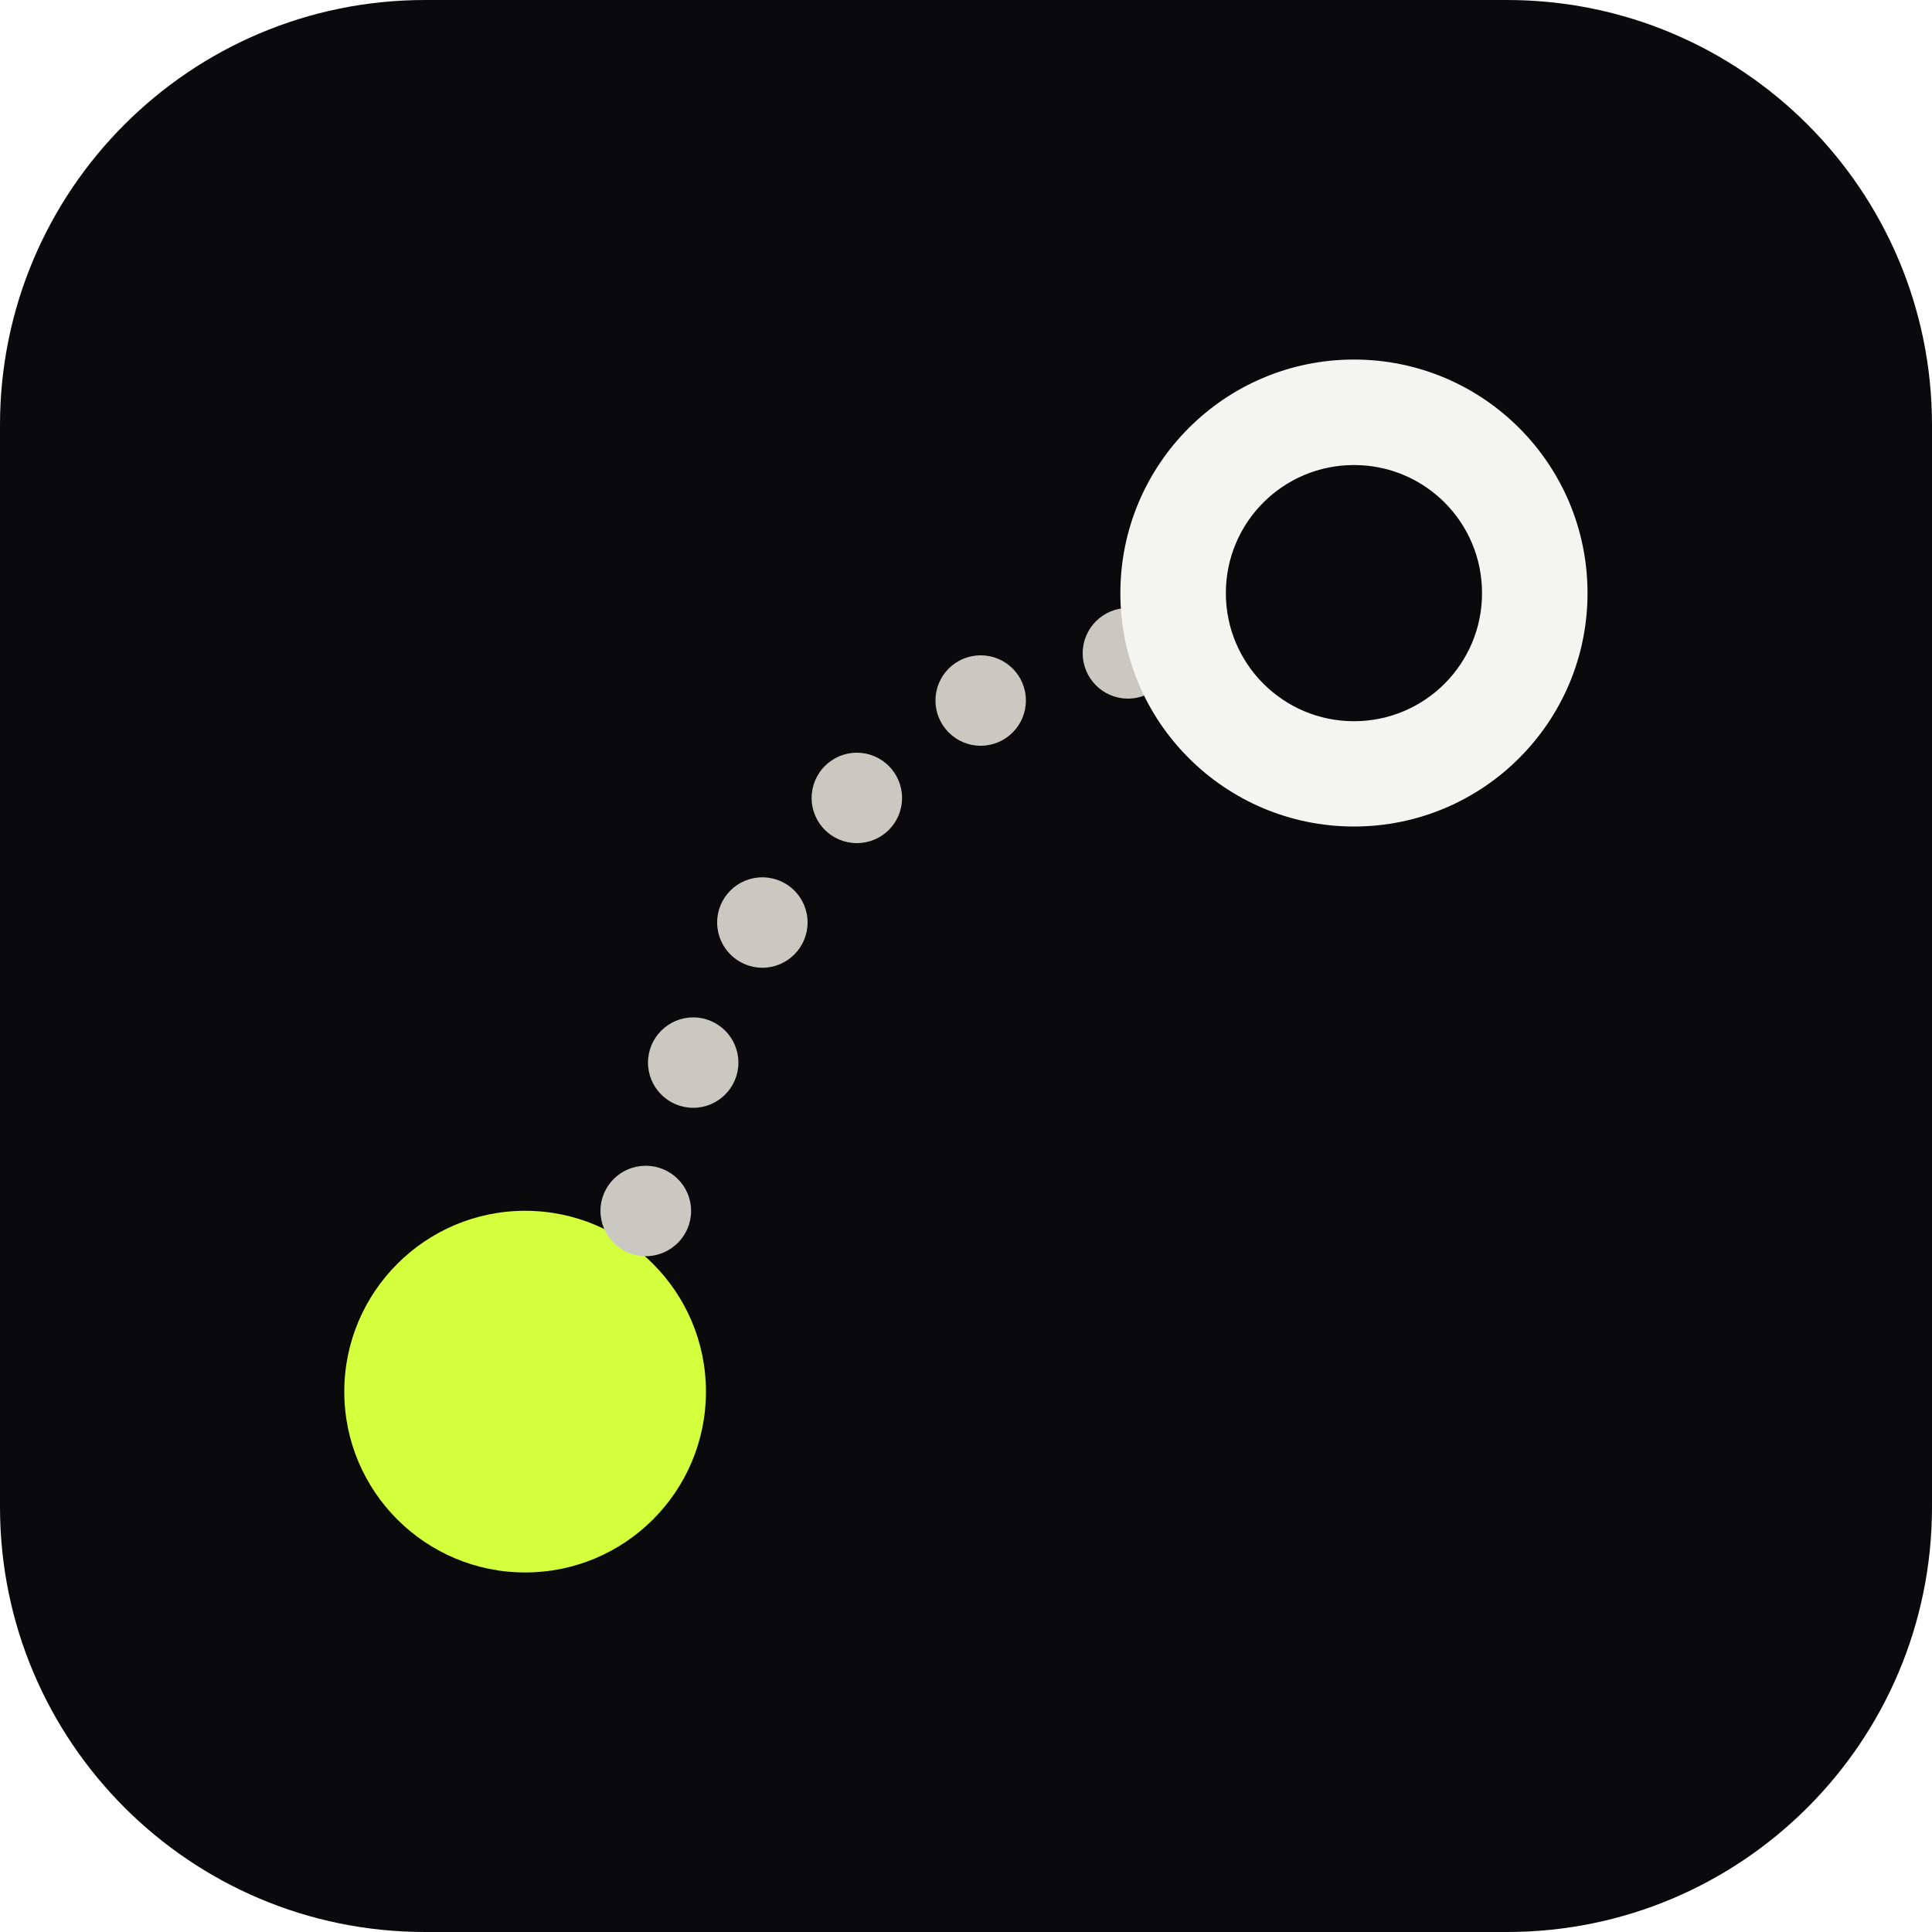
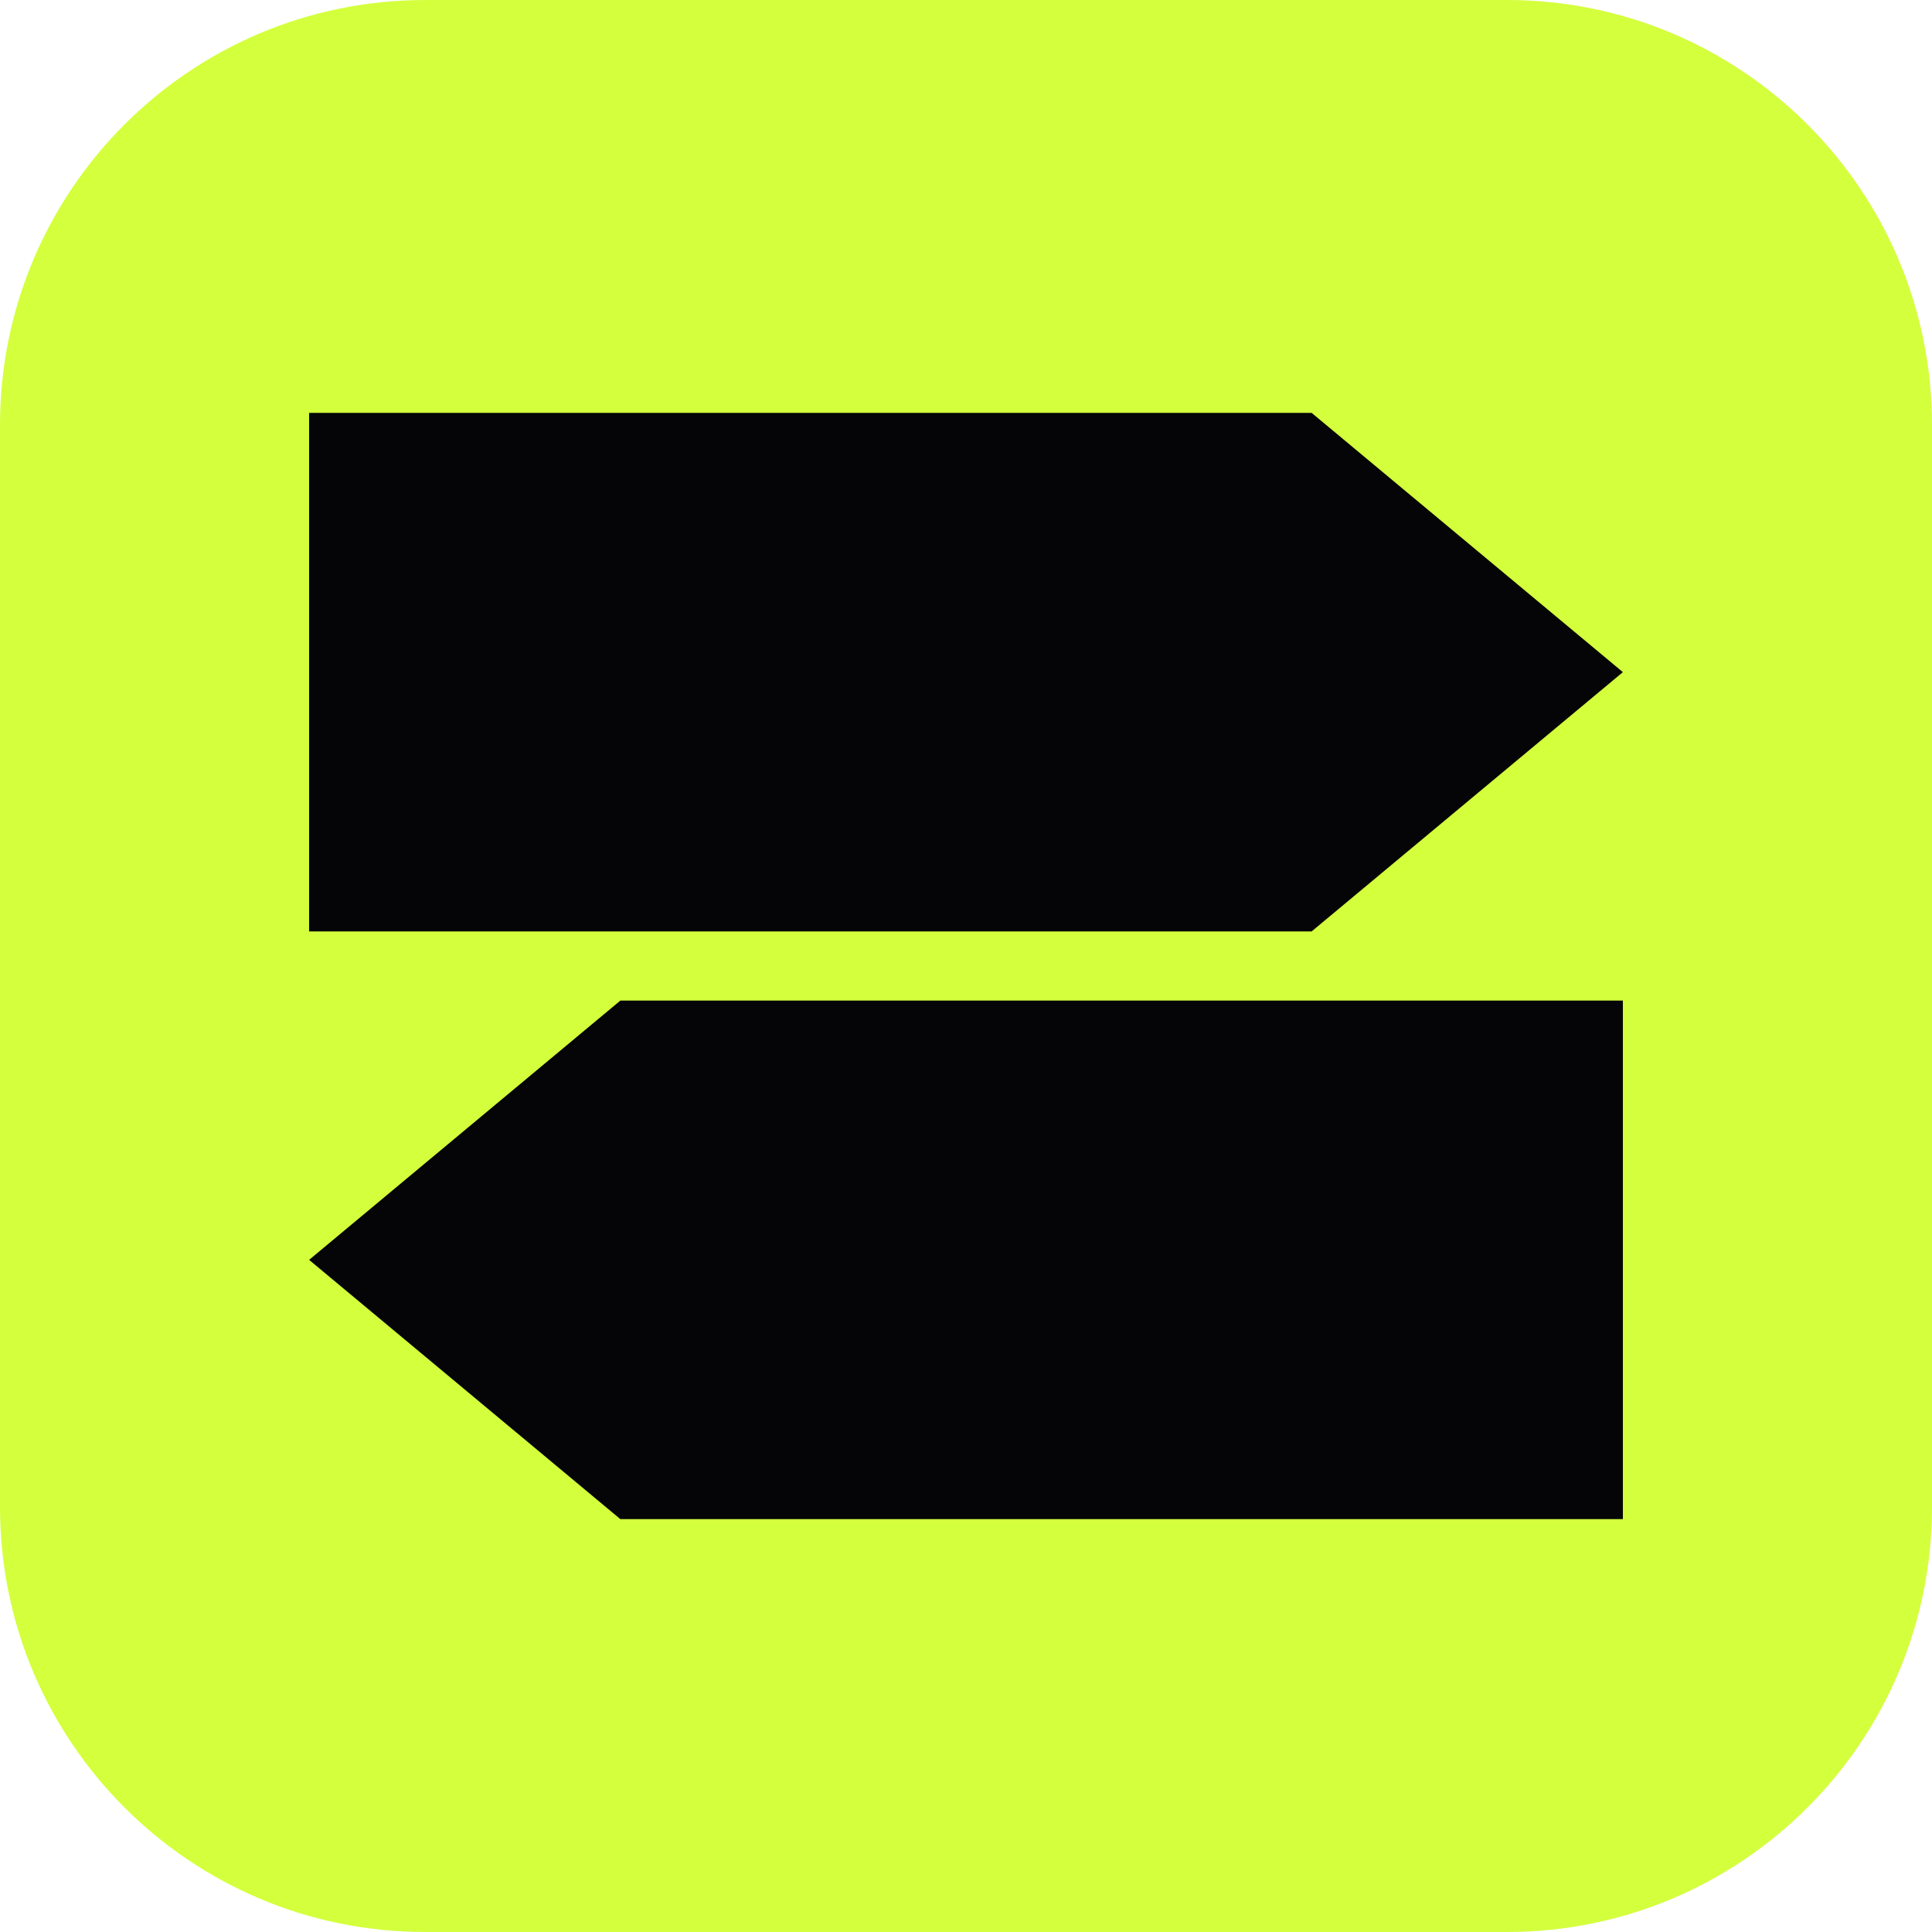
- <svg xmlns="http://www.w3.org/2000/svg" viewBox="0.00 0.00 100.00 100.00" role="img" aria-labelledby="t">
-   <rect width="100" height="100" rx="22" fill="#0A0A0C" />
-   <path fill="#D4FF3D" d="M36.54 72.03C36.54 77.20 32.35 81.39 27.18 81.39C22.02 81.39 17.82 77.20 17.82 72.03C17.82 66.87 22.02 62.67 27.18 62.67C32.35 62.67 36.54 66.87 36.54 72.03Z" />
-   <path fill="#C9C9C2" d="M35.77 62.68C35.77 63.97 34.72 65.02 33.42 65.02C32.13 65.02 31.08 63.97 31.08 62.68C31.08 61.38 32.13 60.34 33.42 60.34C34.72 60.34 35.77 61.38 35.77 62.68ZM38.22 55.00C38.22 56.29 37.17 57.34 35.88 57.34C34.59 57.34 33.54 56.29 33.54 55.00C33.54 53.71 34.59 52.66 35.88 52.66C37.17 52.66 38.22 53.71 38.22 55.00ZM41.80 47.75C41.80 49.04 40.75 50.09 39.46 50.09C38.17 50.09 37.12 49.04 37.12 47.75C37.12 46.45 38.17 45.41 39.46 45.41C40.75 45.41 41.80 46.45 41.80 47.75ZM46.69 41.30C46.69 42.60 45.64 43.64 44.35 43.64C43.06 43.64 42.01 42.60 42.01 41.30C42.01 40.01 43.06 38.96 44.35 38.96C45.64 38.96 46.69 40.01 46.69 41.30ZM53.10 36.26C53.10 37.55 52.05 38.60 50.76 38.60C49.47 38.60 48.42 37.55 48.42 36.26C48.42 34.96 49.47 33.92 50.76 33.92C52.05 33.92 53.10 34.96 53.10 36.26ZM60.72 33.81C60.72 35.11 59.68 36.16 58.38 36.16C57.09 36.16 56.04 35.11 56.04 33.81C56.04 32.52 57.09 31.47 58.38 31.47C59.68 31.47 60.72 32.52 60.72 33.81Z" />
-   <path fill="#F4F4F0" fill-rule="evenodd" d="M82.17 30.70C82.17 37.37 76.76 42.78 70.08 42.78C63.41 42.78 57.99 37.37 57.99 30.70C57.99 24.02 63.41 18.61 70.08 18.61C76.76 18.61 82.17 24.02 82.17 30.70ZM76.71 30.70C76.71 34.36 73.75 37.33 70.08 37.33C66.42 37.33 63.45 34.36 63.45 30.70C63.45 27.03 66.42 24.07 70.08 24.07C73.75 24.07 76.71 27.03 76.71 30.70Z" />
+ <svg xmlns="http://www.w3.org/2000/svg" viewBox="0 0 100 100" role="img" aria-labelledby="t">
+   <rect width="100" height="100" rx="22" fill="#D4FF3D" />
+   <polygon fill="#050507" points="16.0,21.37 67.89,21.37 84.0,34.79 67.89,48.21 16.0,48.21" />
+   <polygon fill="#050507" points="84.0,51.79 32.11,51.79 16.0,65.21 32.11,78.63 84.0,78.63" />
</svg>
